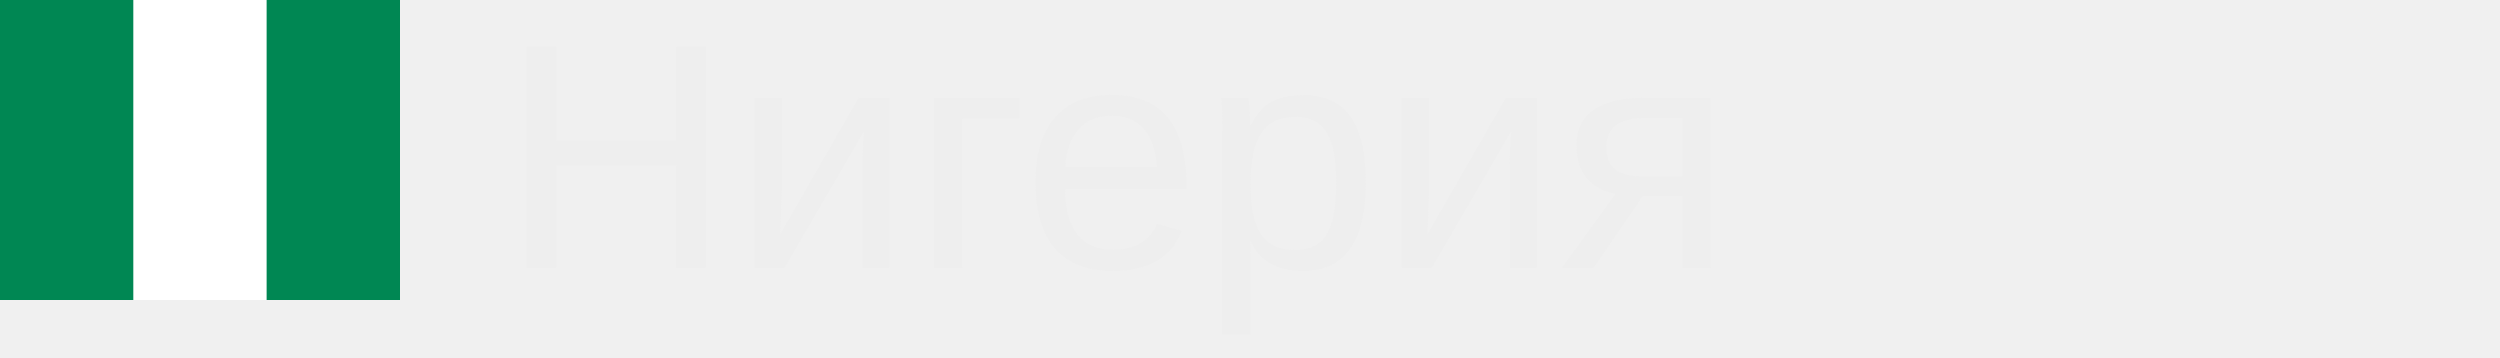
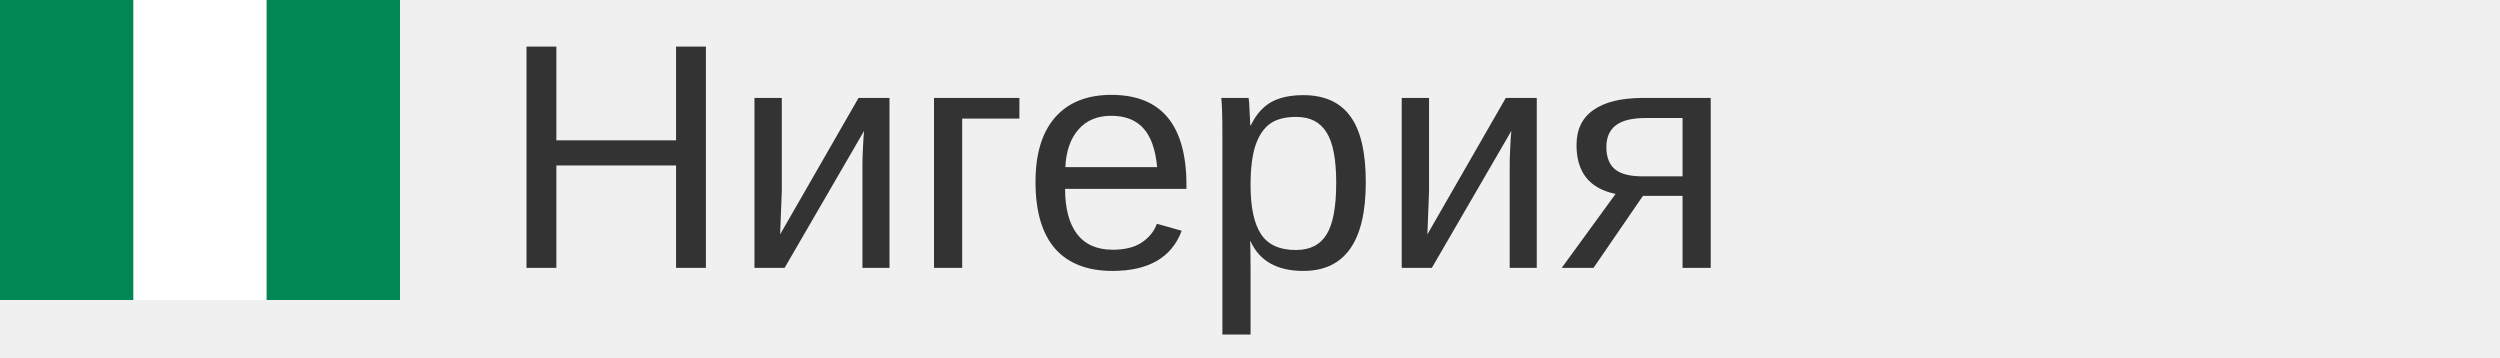
<svg xmlns="http://www.w3.org/2000/svg" width="140px" height="20px">
  <g transform="scale(0.035)">
    <g fill-rule="evenodd" stroke-width="1pt">
      <path fill="#fff" d="M0 0h640v480H0z" />
      <path fill="#008753" d="M426.6 0H640v480H426.6zM0 0h213.3v480H0z" />
    </g>
  </g>
-   <text x="28" y="15" font-size="18px" font-family="arial" fill="#eee">Нигерия</text>
+   <text x="28" y="15" font-size="18px" font-family="arial" fill="#333">Нигерия</text>
</svg>
